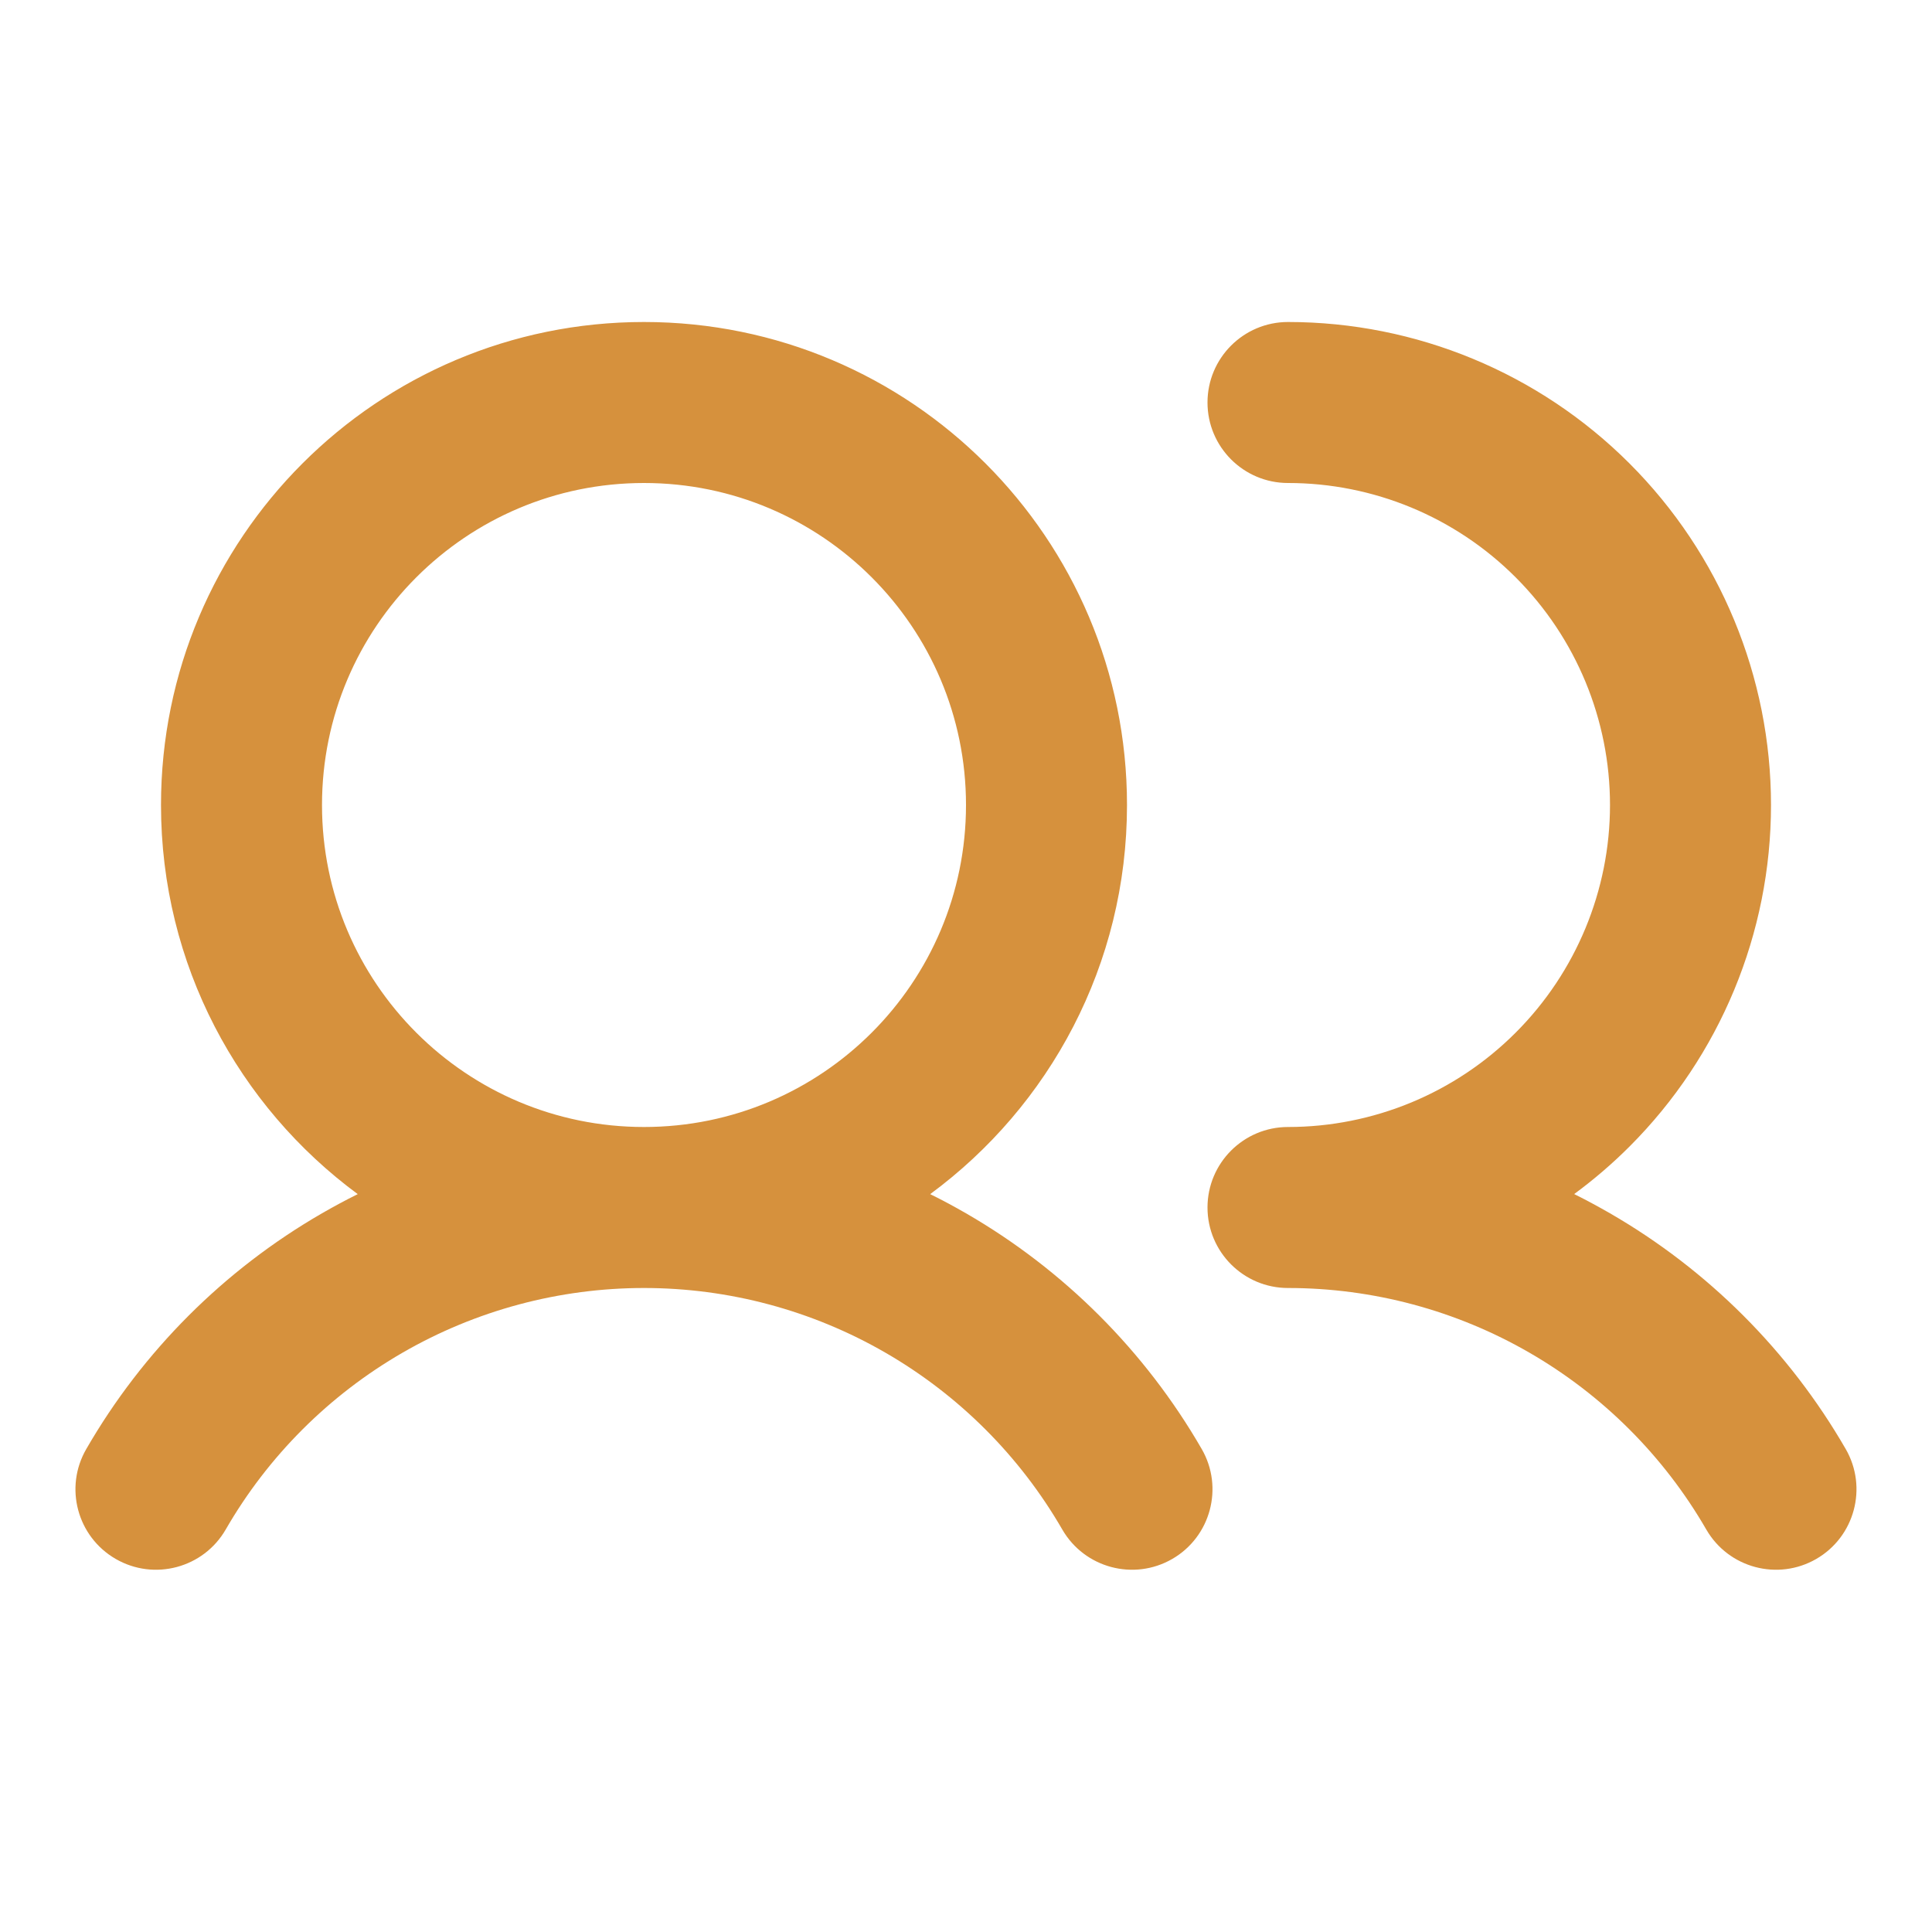
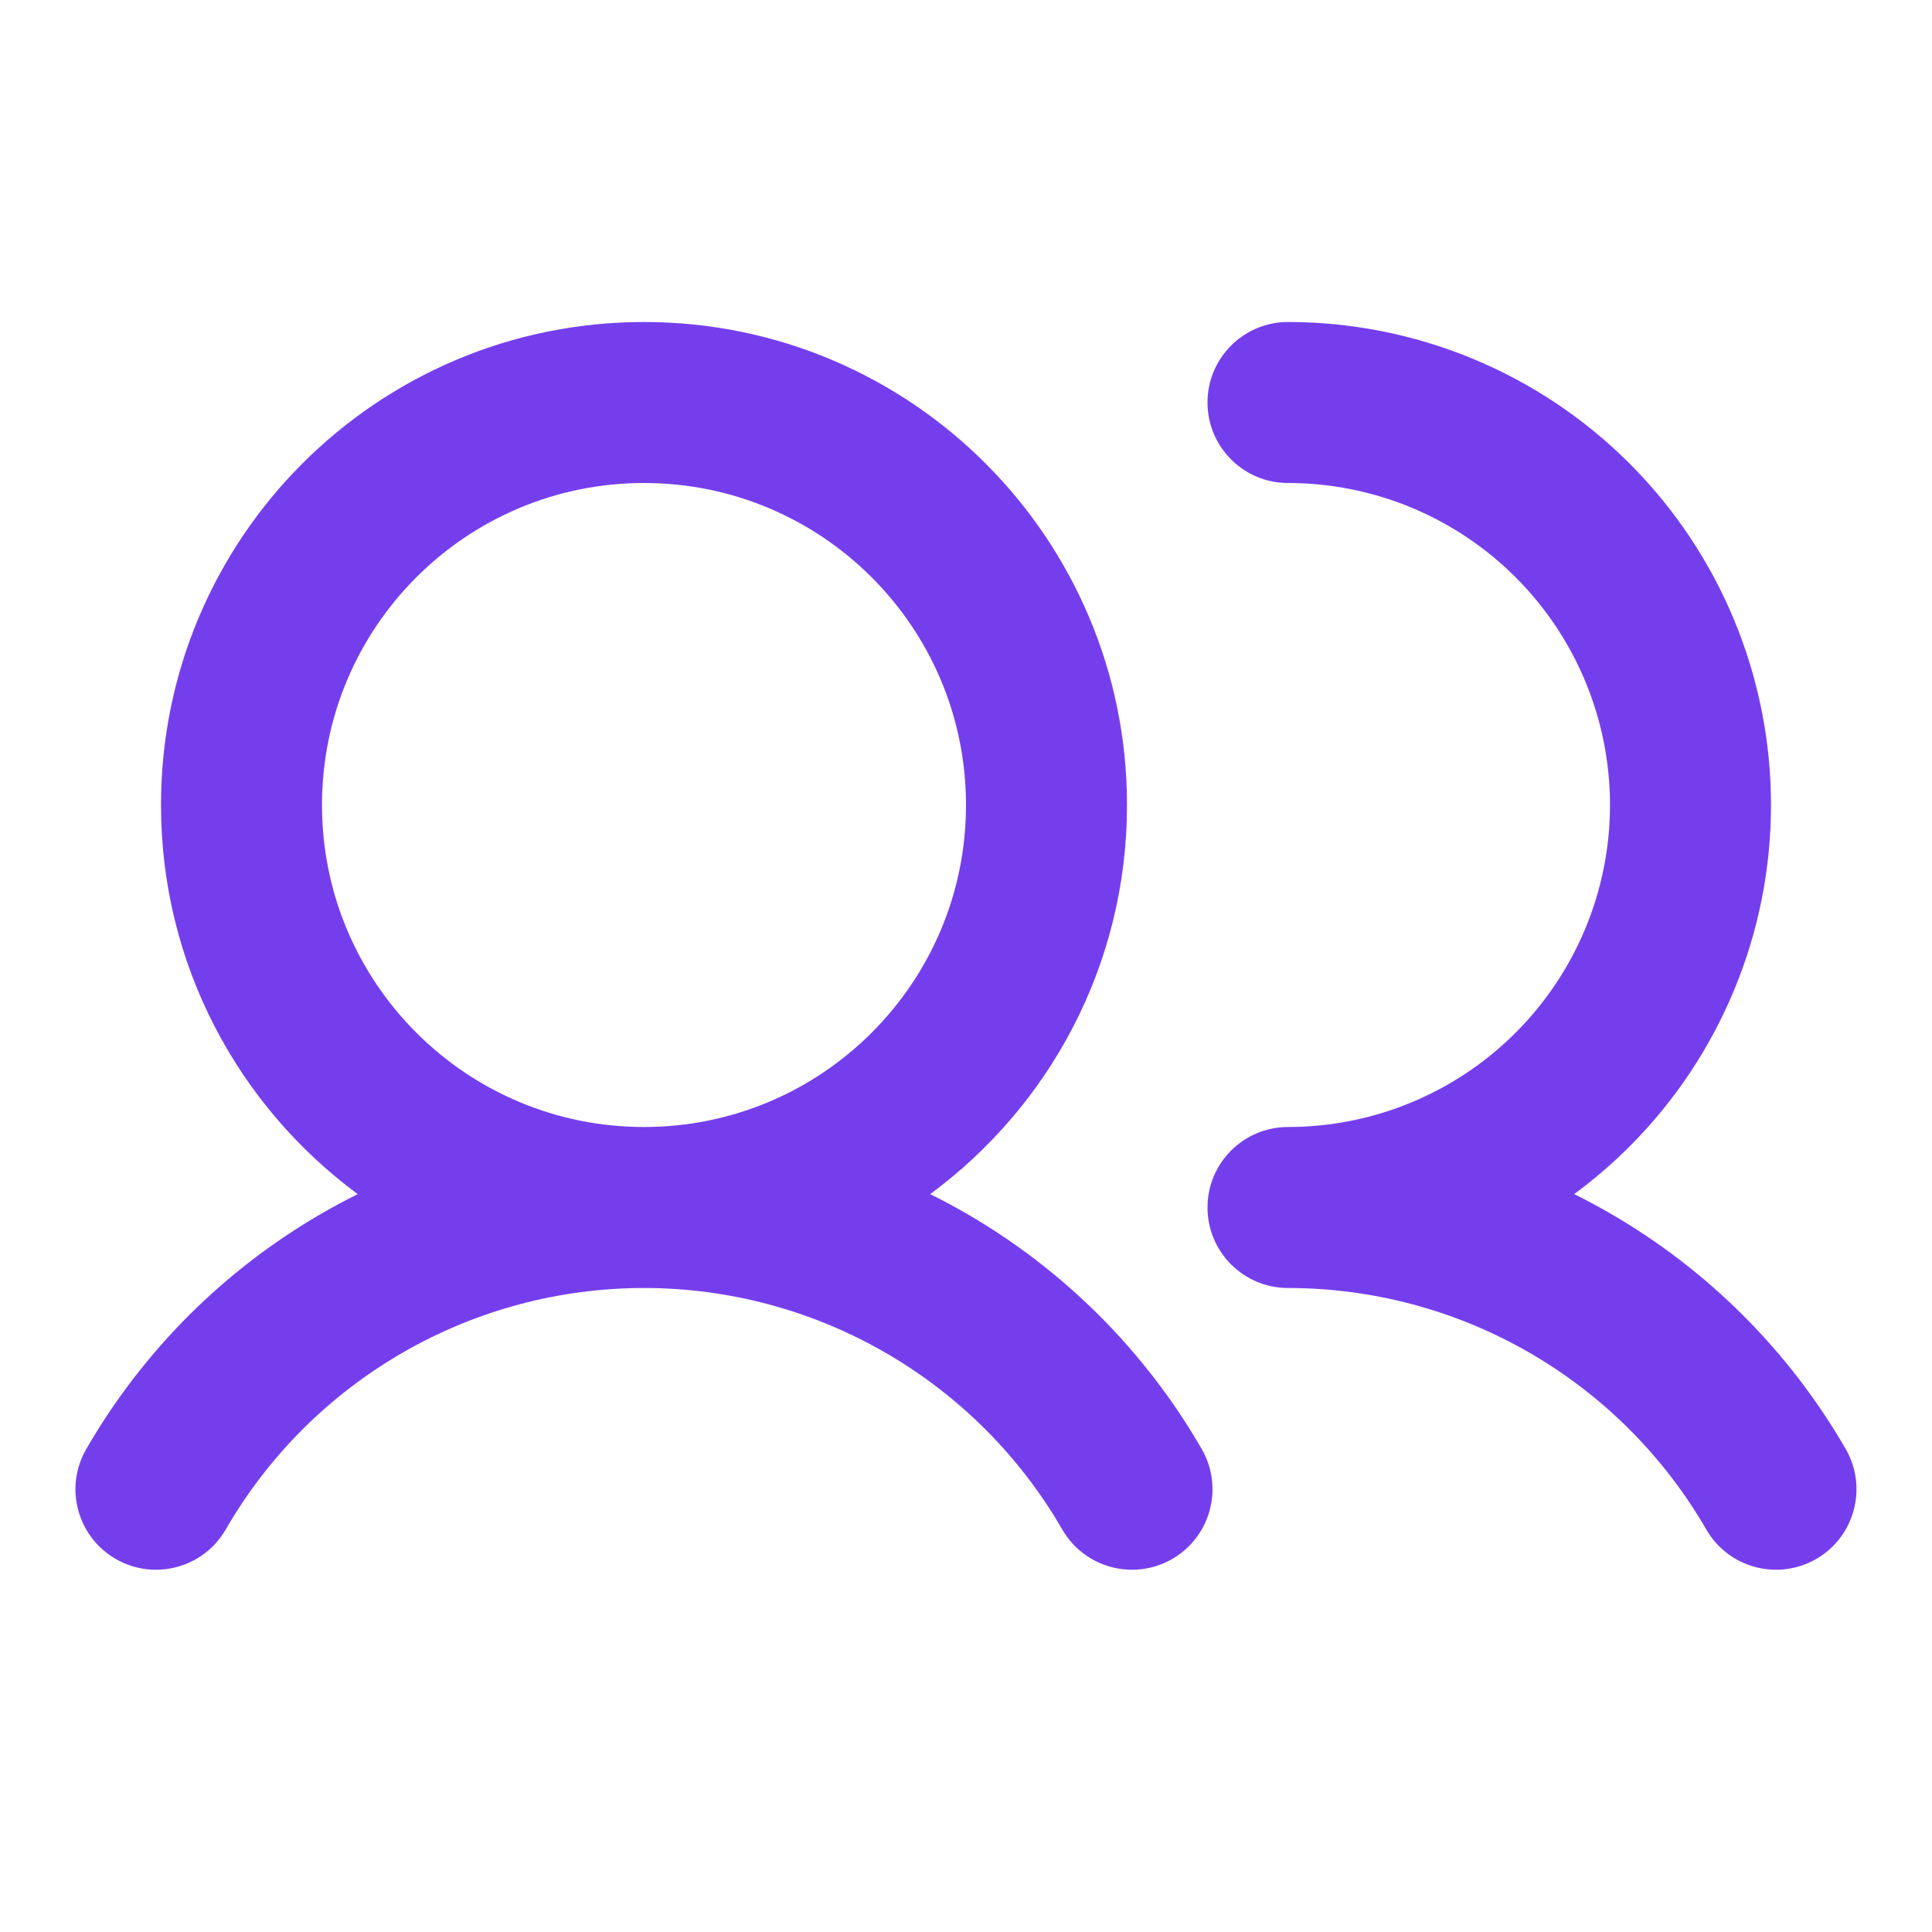
<svg xmlns="http://www.w3.org/2000/svg" width="24" height="24" viewBox="0 0 24 24" fill="none">
-   <path fill-rule="evenodd" clip-rule="evenodd" d="M18.828 7.172C19.578 7.922 20 8.939 20 10C20 11.061 19.578 12.078 18.828 12.828C18.078 13.579 17.061 14 16 14C15.448 14 15 14.448 15 15C15 15.552 15.448 16 16 16C17.053 16 18.088 16.277 19 16.804C19.912 17.331 20.669 18.088 21.196 19C21.472 19.478 22.084 19.642 22.562 19.366C23.04 19.09 23.204 18.478 22.928 18C22.226 16.784 21.216 15.774 20 15.072C19.854 14.988 19.706 14.908 19.555 14.833C19.797 14.655 20.027 14.458 20.242 14.243C21.368 13.117 22 11.591 22 10C22 8.409 21.368 6.883 20.242 5.757C19.117 4.632 17.591 4 16 4C15.448 4 15 4.448 15 5C15 5.552 15.448 6 16 6C17.061 6 18.078 6.421 18.828 7.172ZM4 10C4 7.791 5.791 6 8 6C10.209 6 12 7.791 12 10C12 12.209 10.209 14 8 14C5.791 14 4 12.209 4 10ZM14 10C14 11.983 13.038 13.741 11.555 14.834C11.706 14.908 11.854 14.988 12 15.072C13.216 15.774 14.226 16.784 14.928 18C15.204 18.478 15.04 19.09 14.562 19.366C14.084 19.642 13.472 19.478 13.196 19C12.669 18.088 11.912 17.331 11 16.804C10.088 16.277 9.053 16 8 16C6.947 16 5.912 16.277 5 16.804C4.088 17.331 3.33 18.088 2.804 19C2.528 19.478 1.916 19.642 1.438 19.366C0.959 19.09 0.795 18.478 1.072 18C1.774 16.784 2.784 15.774 4 15.072C4.146 14.988 4.294 14.908 4.444 14.834C2.962 13.741 2 11.983 2 10C2 6.686 4.686 4 8 4C11.314 4 14 6.686 14 10Z" fill="#D6913D" />
+   <path fill-rule="evenodd" clip-rule="evenodd" d="M18.828 7.172C19.578 7.922 20 8.939 20 10C20 11.061 19.578 12.078 18.828 12.828C18.078 13.579 17.061 14 16 14C15.448 14 15 14.448 15 15C15 15.552 15.448 16 16 16C17.053 16 18.088 16.277 19 16.804C19.912 17.331 20.669 18.088 21.196 19C21.472 19.478 22.084 19.642 22.562 19.366C23.04 19.09 23.204 18.478 22.928 18C22.226 16.784 21.216 15.774 20 15.072C19.854 14.988 19.706 14.908 19.555 14.833C19.797 14.655 20.027 14.458 20.242 14.243C21.368 13.117 22 11.591 22 10C22 8.409 21.368 6.883 20.242 5.757C19.117 4.632 17.591 4 16 4C15.448 4 15 4.448 15 5C15 5.552 15.448 6 16 6C17.061 6 18.078 6.421 18.828 7.172ZM4 10C4 7.791 5.791 6 8 6C10.209 6 12 7.791 12 10C12 12.209 10.209 14 8 14C5.791 14 4 12.209 4 10ZM14 10C14 11.983 13.038 13.741 11.555 14.834C11.706 14.908 11.854 14.988 12 15.072C13.216 15.774 14.226 16.784 14.928 18C15.204 18.478 15.04 19.09 14.562 19.366C14.084 19.642 13.472 19.478 13.196 19C12.669 18.088 11.912 17.331 11 16.804C10.088 16.277 9.053 16 8 16C6.947 16 5.912 16.277 5 16.804C4.088 17.331 3.33 18.088 2.804 19C2.528 19.478 1.916 19.642 1.438 19.366C0.959 19.09 0.795 18.478 1.072 18C1.774 16.784 2.784 15.774 4 15.072C4.146 14.988 4.294 14.908 4.444 14.834C2.962 13.741 2 11.983 2 10C2 6.686 4.686 4 8 4C11.314 4 14 6.686 14 10Z" fill="#753EED" />
</svg>
